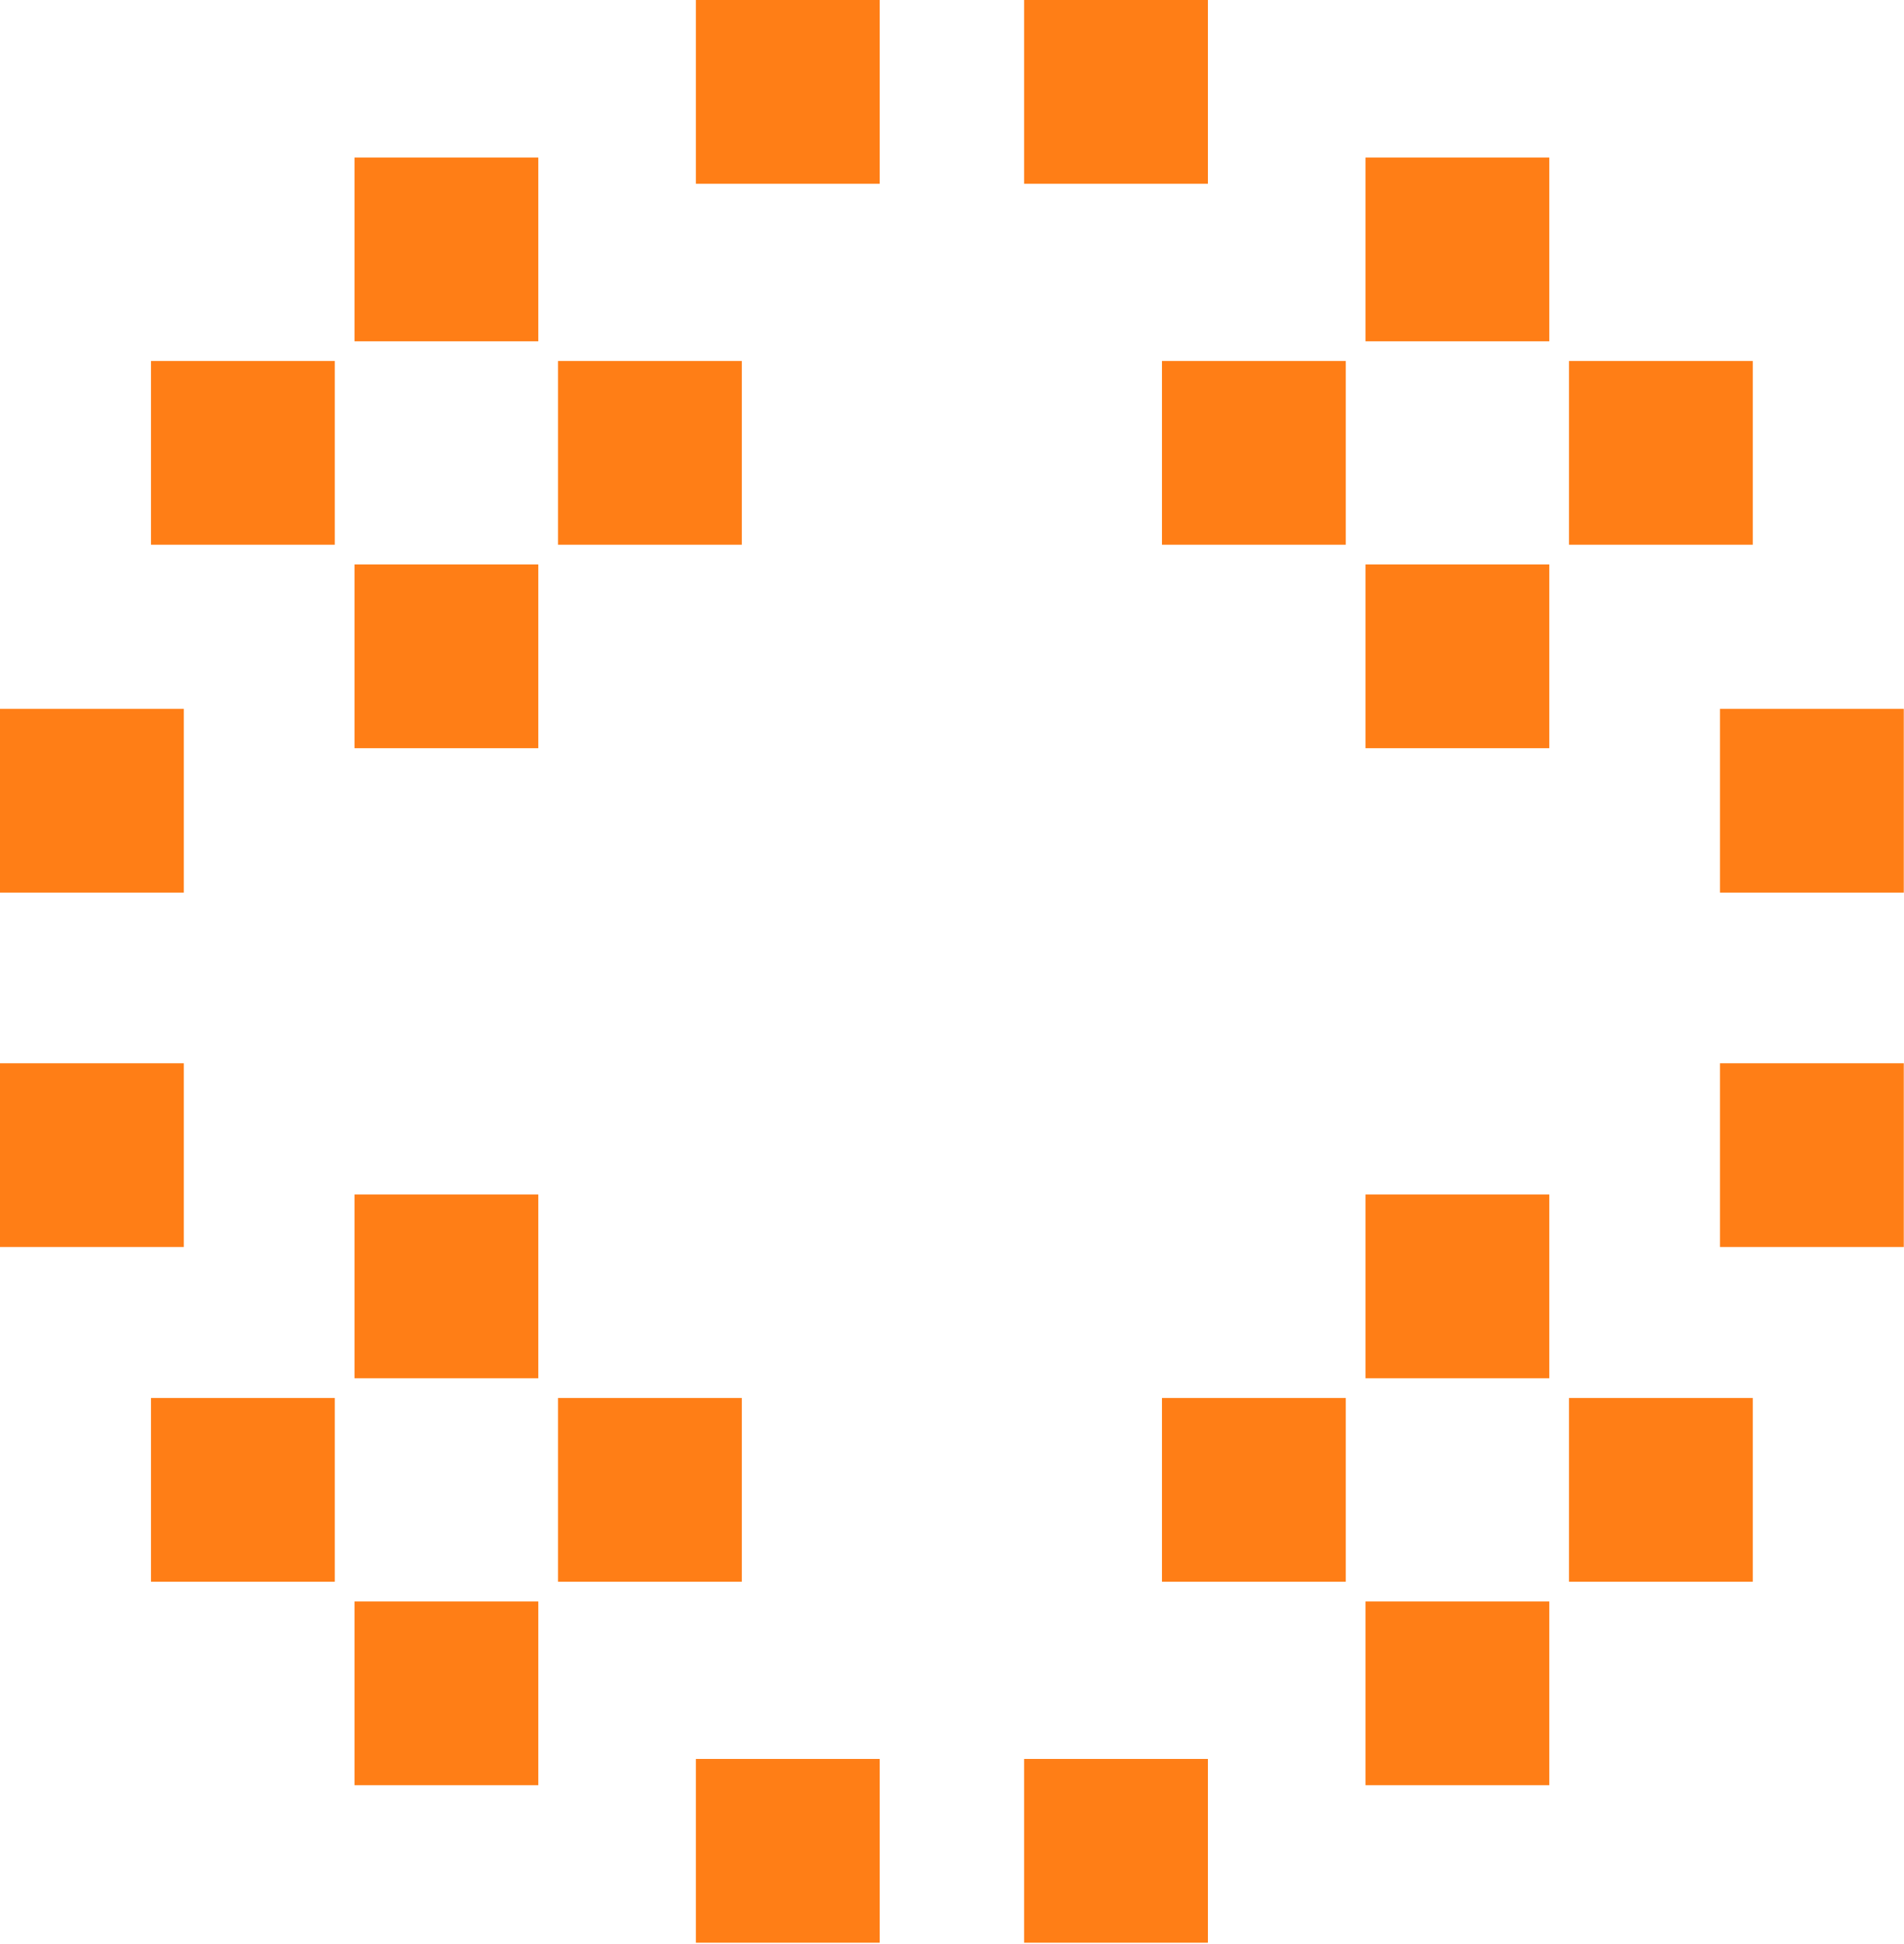
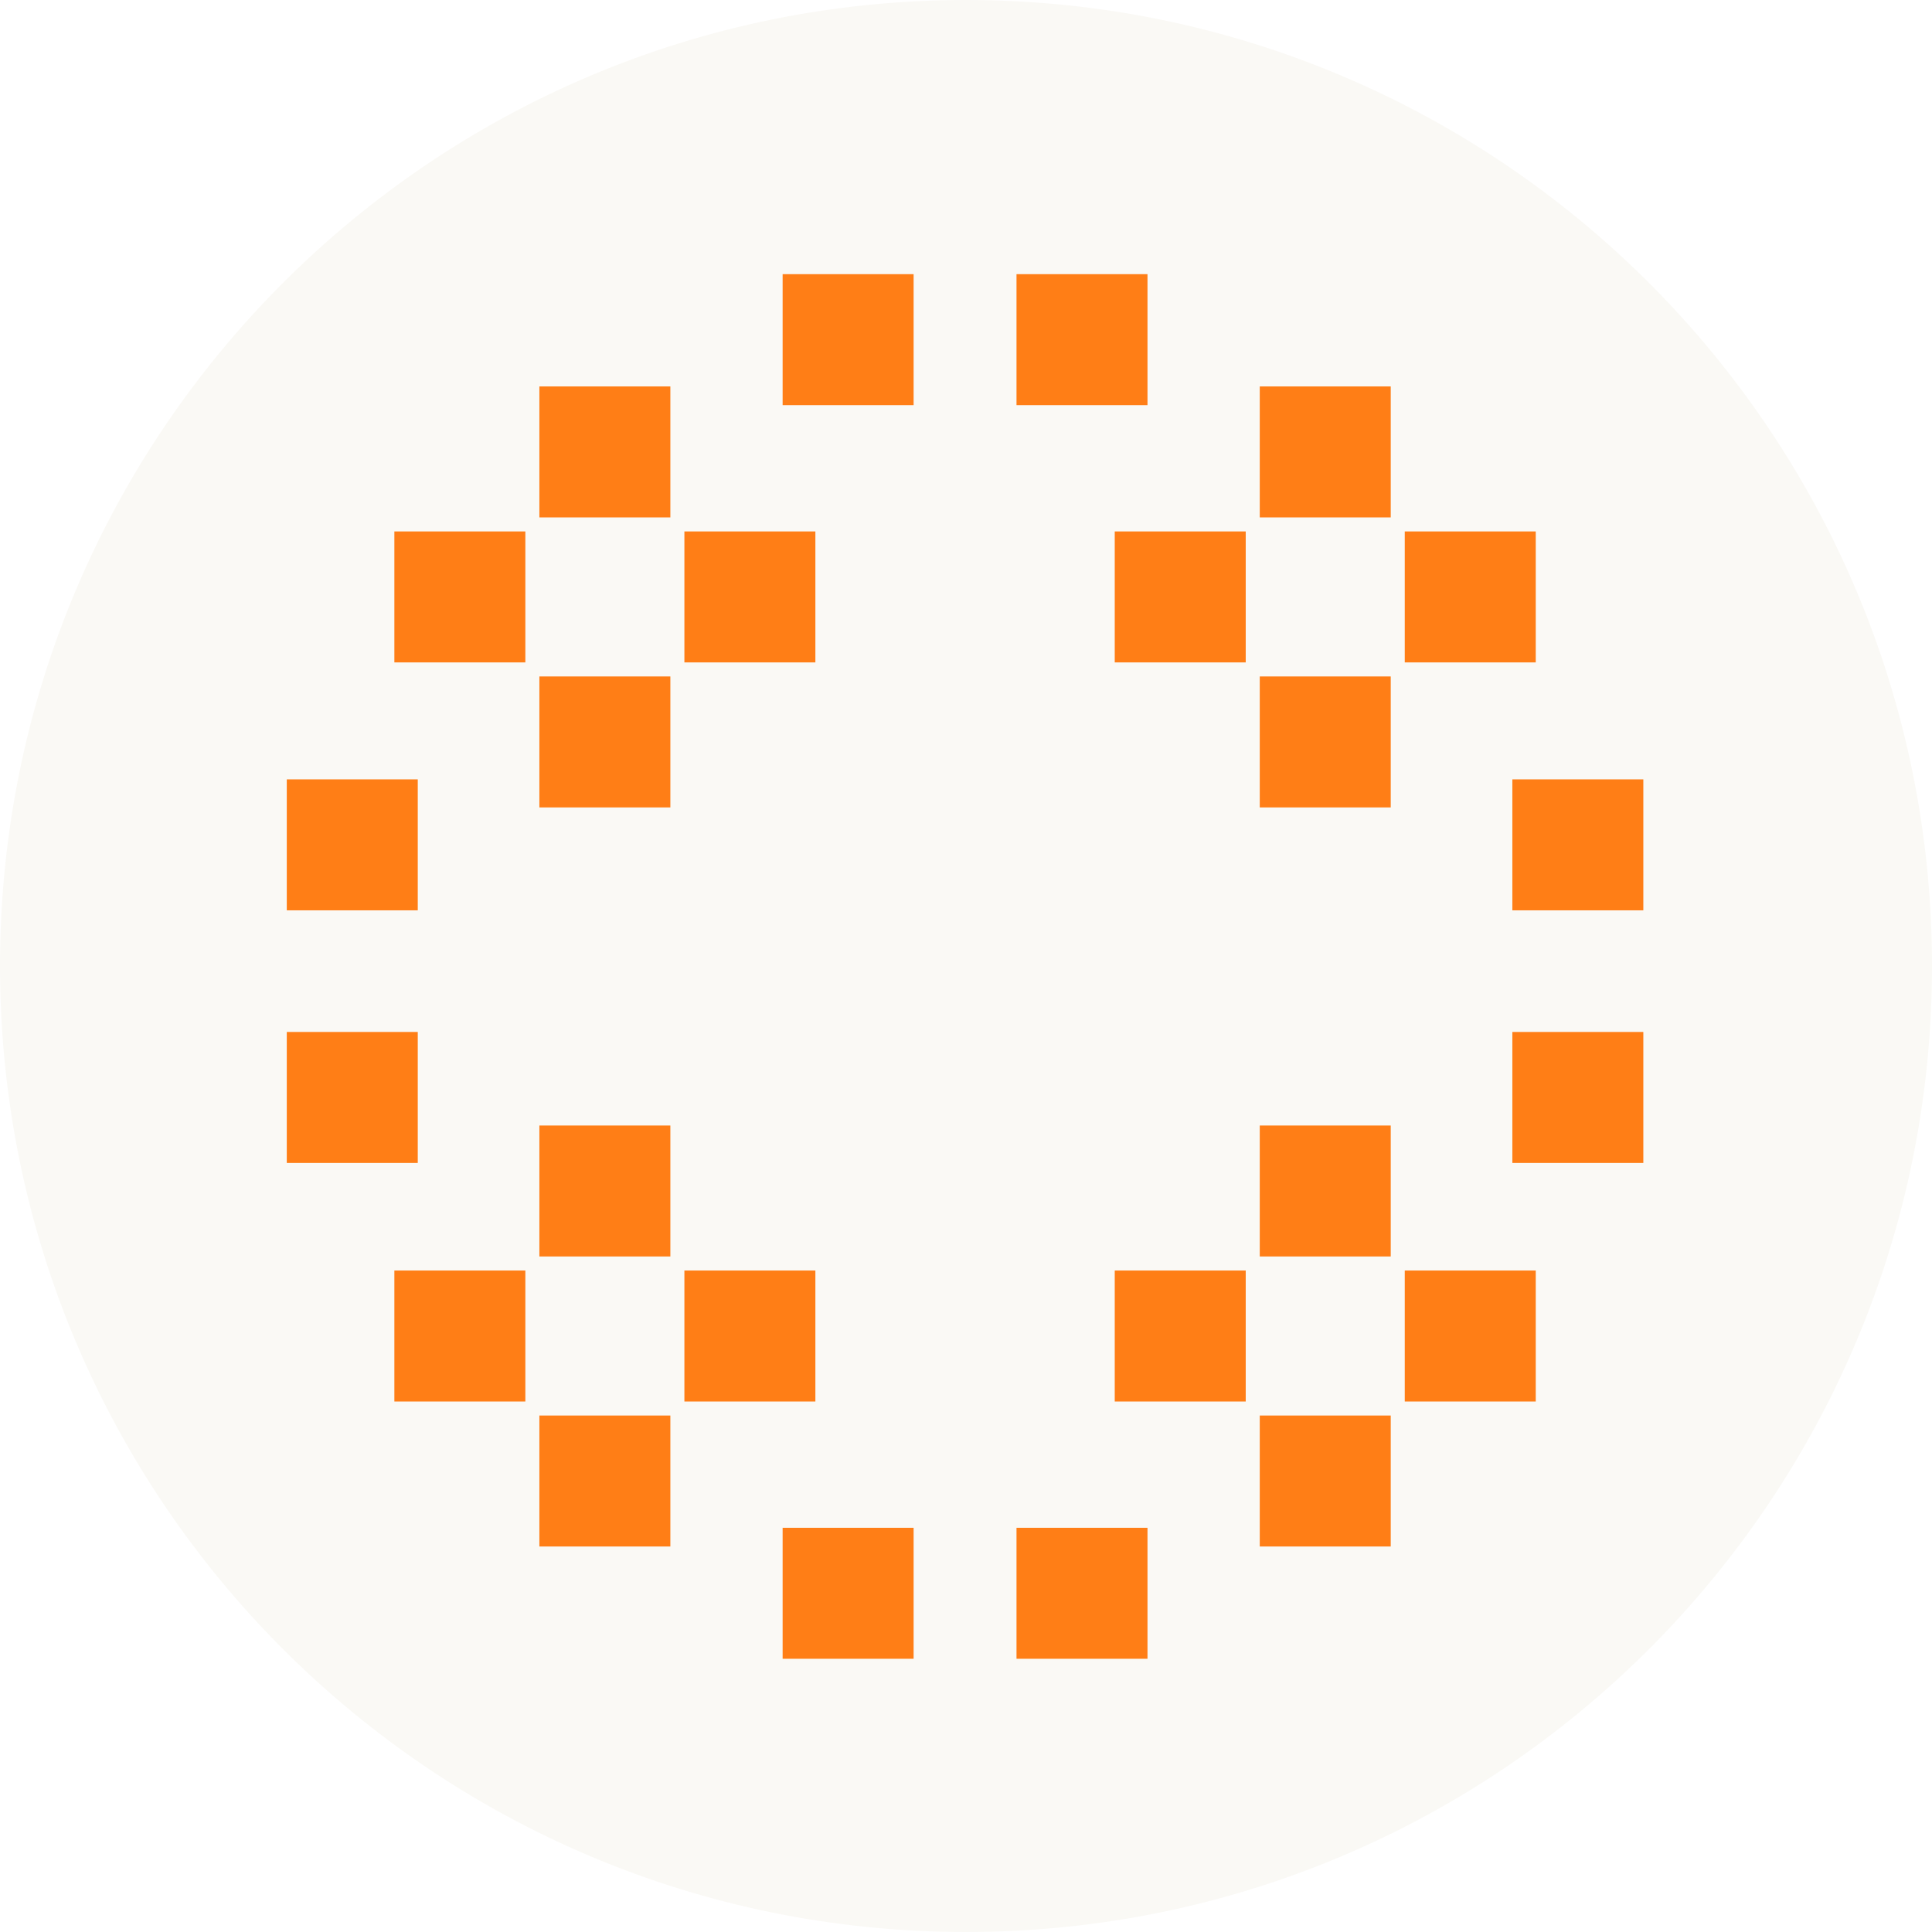
- <svg xmlns="http://www.w3.org/2000/svg" width="749" height="765" viewBox="0 0 749 765" fill="none">
-   <rect x="139.47" y="61.987" width="72.318" height="72.317" fill="#FF7E16" />
-   <rect x="139.47" y="222.117" width="72.318" height="72.317" fill="#FF7E16" />
-   <rect x="291.854" y="142.052" width="72.317" height="72.318" transform="rotate(90 291.854 142.052)" fill="#FF7E16" />
-   <rect x="131.72" y="142.052" width="72.317" height="72.318" transform="rotate(90 131.72 142.052)" fill="#FF7E16" />
-   <rect x="72.318" y="278.939" width="72.317" height="72.318" transform="rotate(90 72.3181 278.939)" fill="#FF7E16" />
-   <rect x="346.094" width="72.317" height="72.318" transform="rotate(90 346.094 0)" fill="#FF7E16" />
-   <rect x="346.094" y="692.178" width="72.317" height="72.318" transform="rotate(90 346.094 692.178)" fill="#FF7E16" />
-   <rect x="72.318" y="418.406" width="72.317" height="72.318" transform="rotate(90 72.3181 418.406)" fill="#FF7E16" />
-   <rect x="139.47" y="470.06" width="72.318" height="72.317" fill="#FF7E16" />
-   <rect x="139.47" y="630.191" width="72.318" height="72.317" fill="#FF7E16" />
-   <rect x="291.854" y="550.128" width="72.317" height="72.318" transform="rotate(90 291.854 550.128)" fill="#FF7E16" />
-   <rect x="131.72" y="550.128" width="72.317" height="72.318" transform="rotate(90 131.72 550.128)" fill="#FF7E16" />
-   <rect width="72.318" height="72.317" transform="matrix(-1 0 0 1 609.535 61.9868)" fill="#FF7E16" />
-   <rect width="72.318" height="72.317" transform="matrix(-1 0 0 1 609.535 222.117)" fill="#FF7E16" />
-   <rect width="72.317" height="72.318" transform="matrix(4.37118e-08 1 1 -4.3711e-08 457.148 142.052)" fill="#FF7E16" />
-   <rect width="72.317" height="72.318" transform="matrix(4.37118e-08 1 1 -4.3711e-08 617.283 142.052)" fill="#FF7E16" />
-   <rect width="72.317" height="72.318" transform="matrix(4.37118e-08 1 1 -4.3711e-08 676.685 278.939)" fill="#FF7E16" />
-   <rect width="72.317" height="72.318" transform="matrix(4.37118e-08 1 1 -4.3711e-08 402.91 0)" fill="#FF7E16" />
-   <rect width="72.317" height="72.318" transform="matrix(4.37118e-08 1 1 -4.3711e-08 402.91 692.178)" fill="#FF7E16" />
-   <rect width="72.317" height="72.318" transform="matrix(4.37118e-08 1 1 -4.3711e-08 676.685 418.406)" fill="#FF7E16" />
-   <rect width="72.318" height="72.317" transform="matrix(-1 0 0 1 609.535 470.06)" fill="#FF7E16" />
-   <rect width="72.318" height="72.317" transform="matrix(-1 0 0 1 609.535 630.191)" fill="#FF7E16" />
-   <rect width="72.317" height="72.318" transform="matrix(4.37118e-08 1 1 -4.3711e-08 457.148 550.128)" fill="#FF7E16" />
-   <rect width="72.317" height="72.318" transform="matrix(4.37118e-08 1 1 -4.3711e-08 617.283 550.128)" fill="#FF7E16" />
+ <svg xmlns="http://www.w3.org/2000/svg" width="1024" height="1024" viewBox="0 0 1024 1024" fill="none">
+   <rect width="1024" height="1024" rx="512" fill="#FAF9F5" />
+   <rect x="285.885" y="204.817" width="69.421" height="69.42" fill="#FF7E16" />
+   <rect x="285.885" y="358.532" width="69.421" height="69.42" fill="#FF7E16" />
+   <rect x="432.165" y="281.674" width="69.42" height="69.421" transform="rotate(90 432.165 281.674)" fill="#FF7E16" />
+   <rect x="278.446" y="281.674" width="69.42" height="69.421" transform="rotate(90 278.446 281.674)" fill="#FF7E16" />
+   <rect x="221.424" y="413.077" width="69.42" height="69.421" transform="rotate(90 221.424 413.077)" fill="#FF7E16" />
+   <rect x="484.231" y="145.313" width="69.42" height="69.421" transform="rotate(90 484.231 145.313)" fill="#FF7E16" />
+   <rect x="484.231" y="809.762" width="69.42" height="69.421" transform="rotate(90 484.231 809.762)" fill="#FF7E16" />
+   <rect x="221.424" y="546.958" width="69.42" height="69.421" transform="rotate(90 221.424 546.958)" fill="#FF7E16" />
+   <rect x="285.885" y="596.542" width="69.421" height="69.42" fill="#FF7E16" />
+   <rect x="285.885" y="750.257" width="69.421" height="69.42" fill="#FF7E16" />
+   <rect x="432.165" y="673.402" width="69.42" height="69.421" transform="rotate(90 432.165 673.402)" fill="#FF7E16" />
+   <rect x="278.446" y="673.402" width="69.42" height="69.421" transform="rotate(90 278.446 673.402)" fill="#FF7E16" />
+   <rect width="69.421" height="69.42" transform="matrix(-1 0 0 1 737.119 204.817)" fill="#FF7E16" />
+   <rect width="69.421" height="69.42" transform="matrix(-1 0 0 1 737.119 358.532)" fill="#FF7E16" />
+   <rect width="69.42" height="69.421" transform="matrix(4.37118e-08 1 1 -4.3711e-08 590.837 281.674)" fill="#FF7E16" />
+   <rect width="69.42" height="69.421" transform="matrix(4.37118e-08 1 1 -4.3711e-08 744.556 281.674)" fill="#FF7E16" />
+   <rect width="69.42" height="69.421" transform="matrix(4.37118e-08 1 1 -4.3711e-08 801.579 413.077)" fill="#FF7E16" />
+   <rect width="69.42" height="69.421" transform="matrix(4.37118e-08 1 1 -4.3711e-08 538.771 145.313)" fill="#FF7E16" />
+   <rect width="69.42" height="69.421" transform="matrix(4.37118e-08 1 1 -4.3711e-08 538.771 809.762)" fill="#FF7E16" />
+   <rect width="69.42" height="69.421" transform="matrix(4.37118e-08 1 1 -4.3711e-08 801.579 546.958)" fill="#FF7E16" />
+   <rect width="69.421" height="69.42" transform="matrix(-1 0 0 1 737.119 596.542)" fill="#FF7E16" />
+   <rect width="69.421" height="69.42" transform="matrix(-1 0 0 1 737.119 750.257)" fill="#FF7E16" />
+   <rect width="69.42" height="69.421" transform="matrix(4.37118e-08 1 1 -4.3711e-08 590.837 673.402)" fill="#FF7E16" />
+   <rect width="69.42" height="69.421" transform="matrix(4.37118e-08 1 1 -4.3711e-08 744.556 673.402)" fill="#FF7E16" />
</svg>
